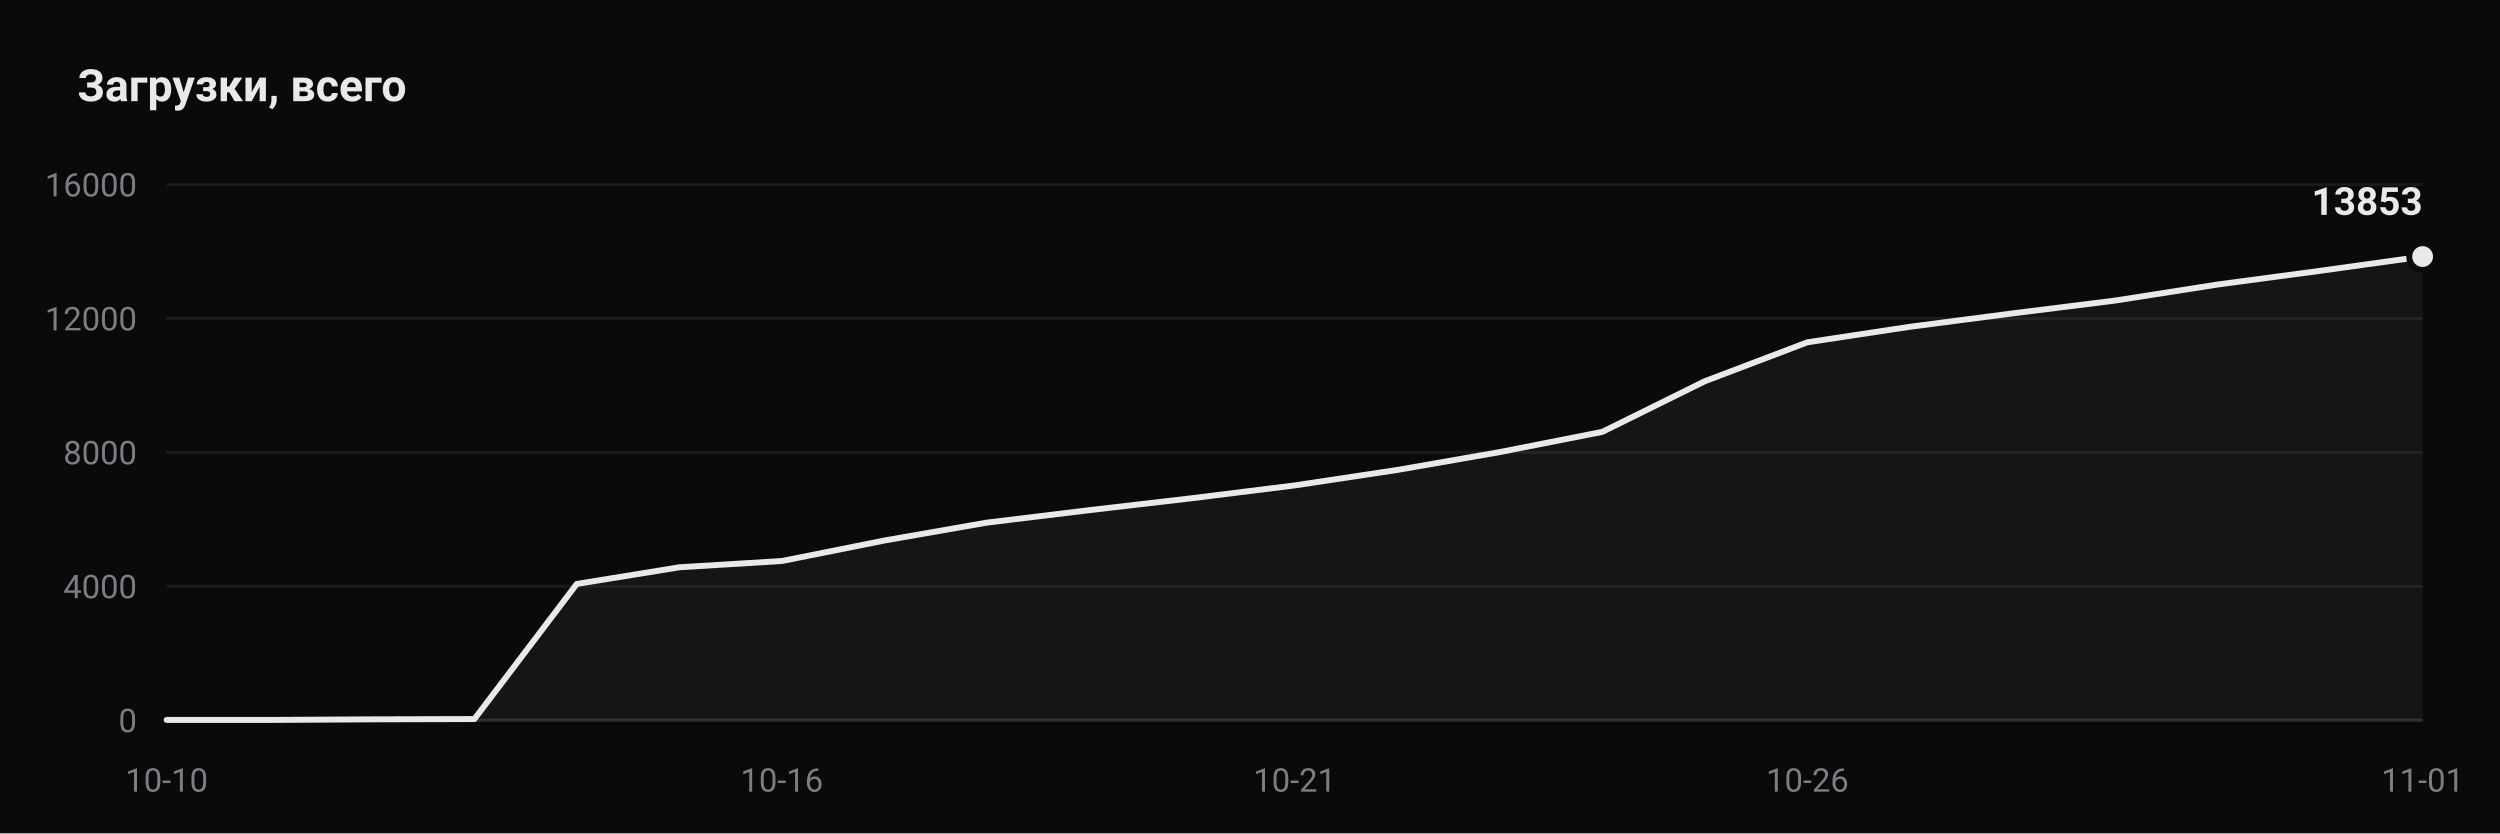
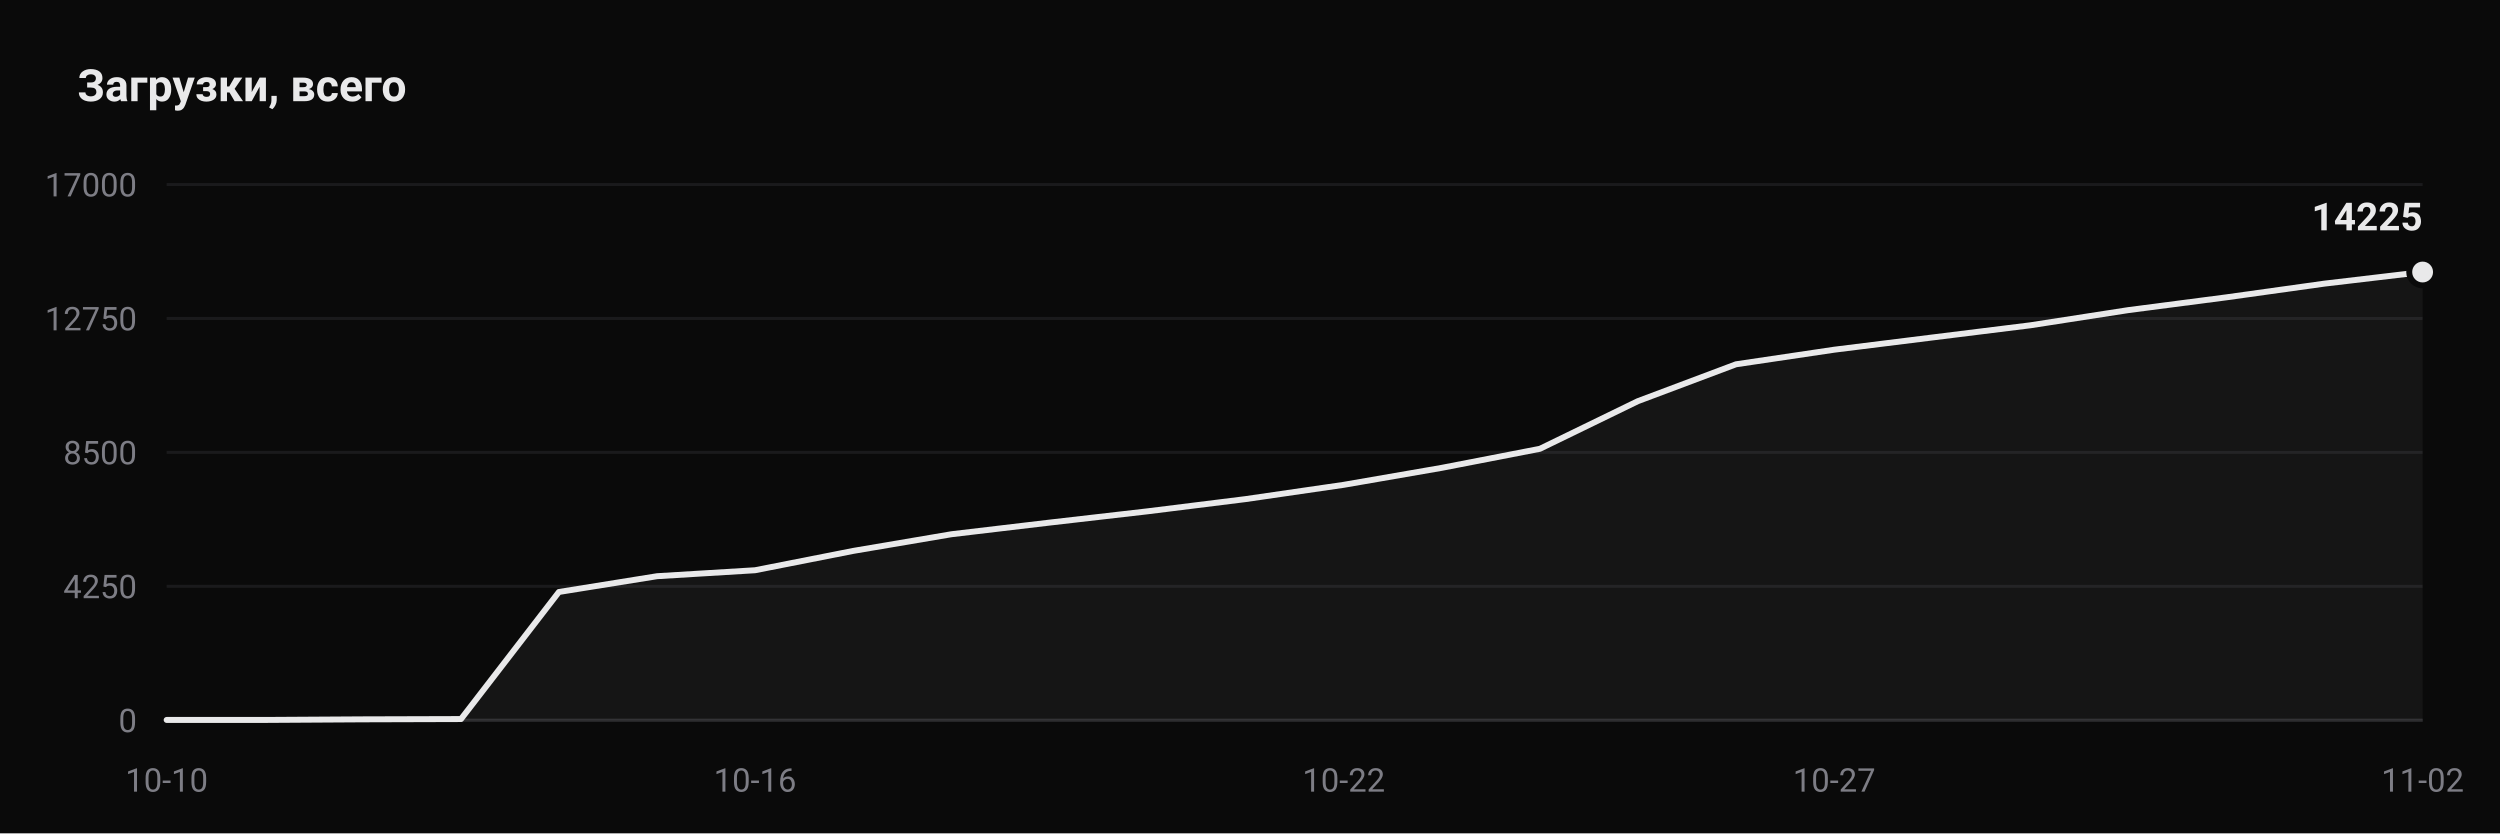
- <svg xmlns="http://www.w3.org/2000/svg" viewBox="0 0 840 280" width="840" height="280" role="img" aria-label="Downloads: 13853">
+ <svg xmlns="http://www.w3.org/2000/svg" viewBox="0 0 840 280" width="840" height="280" role="img" aria-label="Downloads: 14225">
  <rect width="840" height="280" fill="#0a0a0a" />
  <text x="26" y="34" font-family="ui-sans-serif, -apple-system, Segoe UI, Roboto, Helvetica, Arial, sans-serif" font-size="15" font-weight="600" fill="#e9e9ea">Загрузки, всего</text>
  <line x1="56" y1="242.0" x2="814" y2="242.0" stroke="#1a1a1c" stroke-width="1" />
  <text x="46" y="246.0" text-anchor="end" font-family="ui-sans-serif, -apple-system, Segoe UI, Roboto, Helvetica, Arial, sans-serif" font-size="11" fill="#7d7d85">0</text>
  <line x1="56" y1="197.0" x2="814" y2="197.0" stroke="#1a1a1c" stroke-width="1" />
-   <text x="46" y="201.0" text-anchor="end" font-family="ui-sans-serif, -apple-system, Segoe UI, Roboto, Helvetica, Arial, sans-serif" font-size="11" fill="#7d7d85">4000</text>
+   <text x="46" y="201.0" text-anchor="end" font-family="ui-sans-serif, -apple-system, Segoe UI, Roboto, Helvetica, Arial, sans-serif" font-size="11" fill="#7d7d85">4250</text>
  <line x1="56" y1="152.0" x2="814" y2="152.0" stroke="#1a1a1c" stroke-width="1" />
-   <text x="46" y="156.0" text-anchor="end" font-family="ui-sans-serif, -apple-system, Segoe UI, Roboto, Helvetica, Arial, sans-serif" font-size="11" fill="#7d7d85">8000</text>
+   <text x="46" y="156.0" text-anchor="end" font-family="ui-sans-serif, -apple-system, Segoe UI, Roboto, Helvetica, Arial, sans-serif" font-size="11" fill="#7d7d85">8500</text>
  <line x1="56" y1="107.0" x2="814" y2="107.0" stroke="#1a1a1c" stroke-width="1" />
-   <text x="46" y="111.0" text-anchor="end" font-family="ui-sans-serif, -apple-system, Segoe UI, Roboto, Helvetica, Arial, sans-serif" font-size="11" fill="#7d7d85">12000</text>
+   <text x="46" y="111.0" text-anchor="end" font-family="ui-sans-serif, -apple-system, Segoe UI, Roboto, Helvetica, Arial, sans-serif" font-size="11" fill="#7d7d85">12750</text>
  <line x1="56" y1="62.0" x2="814" y2="62.0" stroke="#1a1a1c" stroke-width="1" />
-   <text x="46" y="66.0" text-anchor="end" font-family="ui-sans-serif, -apple-system, Segoe UI, Roboto, Helvetica, Arial, sans-serif" font-size="11" fill="#7d7d85">16000</text>
+   <text x="46" y="66.0" text-anchor="end" font-family="ui-sans-serif, -apple-system, Segoe UI, Roboto, Helvetica, Arial, sans-serif" font-size="11" fill="#7d7d85">17000</text>
  <line x1="56" y1="242.0" x2="814" y2="242.0" stroke="#2a2a2d" stroke-width="1" />
-   <path d="M 56.0 242.0 L 56.0 241.9 L 90.5 241.9 L 124.9 241.7 L 159.4 241.6 L 193.8 196.2 L 228.3 190.6 L 262.7 188.5 L 297.2 181.6 L 331.6 175.6 L 366.1 171.4 L 400.5 167.4 L 435.0 163.1 L 469.5 157.9 L 503.9 151.9 L 538.4 145.1 L 572.8 128.1 L 607.3 115.0 L 641.7 109.8 L 676.2 105.3 L 710.6 101.0 L 745.1 95.6 L 779.5 91.0 L 814.0 86.2 L 814.0 242.0 Z" fill="#e9e9ea" fill-opacity="0.05" />
-   <polyline points="56.0,241.9 90.5,241.9 124.9,241.7 159.4,241.6 193.8,196.2 228.3,190.6 262.7,188.5 297.2,181.6 331.6,175.6 366.1,171.4 400.5,167.4 435.0,163.1 469.5,157.9 503.9,151.9 538.4,145.1 572.8,128.1 607.3,115.0 641.7,109.8 676.2,105.3 710.6,101.0 745.1,95.6 779.5,91.0 814.0,86.2" fill="none" stroke="#e9e9ea" stroke-width="2" stroke-linejoin="round" stroke-linecap="round" />
-   <circle cx="814.0" cy="86.2" r="4.5" fill="#e9e9ea" stroke="#0a0a0a" stroke-width="2" />
-   <text x="814.0" y="72.2" text-anchor="end" font-family="ui-sans-serif, -apple-system, Segoe UI, Roboto, Helvetica, Arial, sans-serif" font-size="13" font-weight="600" fill="#e9e9ea">13853</text>
+   <path d="M 56.0 242.0 L 56.0 241.9 L 89.0 241.9 L 121.9 241.7 L 154.9 241.6 L 187.8 198.9 L 220.8 193.6 L 253.7 191.6 L 286.7 185.1 L 319.7 179.5 L 352.6 175.6 L 385.6 171.8 L 418.5 167.7 L 451.5 162.9 L 484.4 157.2 L 517.4 150.8 L 550.3 134.8 L 583.3 122.4 L 616.3 117.5 L 649.2 113.4 L 682.2 109.3 L 715.1 104.2 L 748.1 99.9 L 781.0 95.3 L 814.0 91.4 L 814.0 242.0 Z" fill="#e9e9ea" fill-opacity="0.05" />
+   <polyline points="56.0,241.9 89.0,241.9 121.9,241.7 154.9,241.6 187.8,198.9 220.8,193.6 253.7,191.6 286.7,185.1 319.7,179.5 352.6,175.6 385.6,171.8 418.5,167.7 451.5,162.9 484.4,157.2 517.4,150.8 550.3,134.8 583.3,122.4 616.3,117.5 649.2,113.4 682.2,109.3 715.1,104.2 748.1,99.9 781.0,95.3 814.0,91.4" fill="none" stroke="#e9e9ea" stroke-width="2" stroke-linejoin="round" stroke-linecap="round" />
+   <circle cx="814.0" cy="91.4" r="4.5" fill="#e9e9ea" stroke="#0a0a0a" stroke-width="2" />
+   <text x="814.0" y="77.4" text-anchor="end" font-family="ui-sans-serif, -apple-system, Segoe UI, Roboto, Helvetica, Arial, sans-serif" font-size="13" font-weight="600" fill="#e9e9ea">14225</text>
  <text x="56.0" y="266" text-anchor="middle" font-family="ui-sans-serif, -apple-system, Segoe UI, Roboto, Helvetica, Arial, sans-serif" font-size="11" fill="#7d7d85">10-10</text>
-   <text x="262.7" y="266" text-anchor="middle" font-family="ui-sans-serif, -apple-system, Segoe UI, Roboto, Helvetica, Arial, sans-serif" font-size="11" fill="#7d7d85">10-16</text>
-   <text x="435.0" y="266" text-anchor="middle" font-family="ui-sans-serif, -apple-system, Segoe UI, Roboto, Helvetica, Arial, sans-serif" font-size="11" fill="#7d7d85">10-21</text>
-   <text x="607.3" y="266" text-anchor="middle" font-family="ui-sans-serif, -apple-system, Segoe UI, Roboto, Helvetica, Arial, sans-serif" font-size="11" fill="#7d7d85">10-26</text>
-   <text x="814.0" y="266" text-anchor="middle" font-family="ui-sans-serif, -apple-system, Segoe UI, Roboto, Helvetica, Arial, sans-serif" font-size="11" fill="#7d7d85">11-01</text>
+   <text x="253.7" y="266" text-anchor="middle" font-family="ui-sans-serif, -apple-system, Segoe UI, Roboto, Helvetica, Arial, sans-serif" font-size="11" fill="#7d7d85">10-16</text>
+   <text x="451.5" y="266" text-anchor="middle" font-family="ui-sans-serif, -apple-system, Segoe UI, Roboto, Helvetica, Arial, sans-serif" font-size="11" fill="#7d7d85">10-22</text>
+   <text x="616.3" y="266" text-anchor="middle" font-family="ui-sans-serif, -apple-system, Segoe UI, Roboto, Helvetica, Arial, sans-serif" font-size="11" fill="#7d7d85">10-27</text>
+   <text x="814.0" y="266" text-anchor="middle" font-family="ui-sans-serif, -apple-system, Segoe UI, Roboto, Helvetica, Arial, sans-serif" font-size="11" fill="#7d7d85">11-02</text>
</svg>
